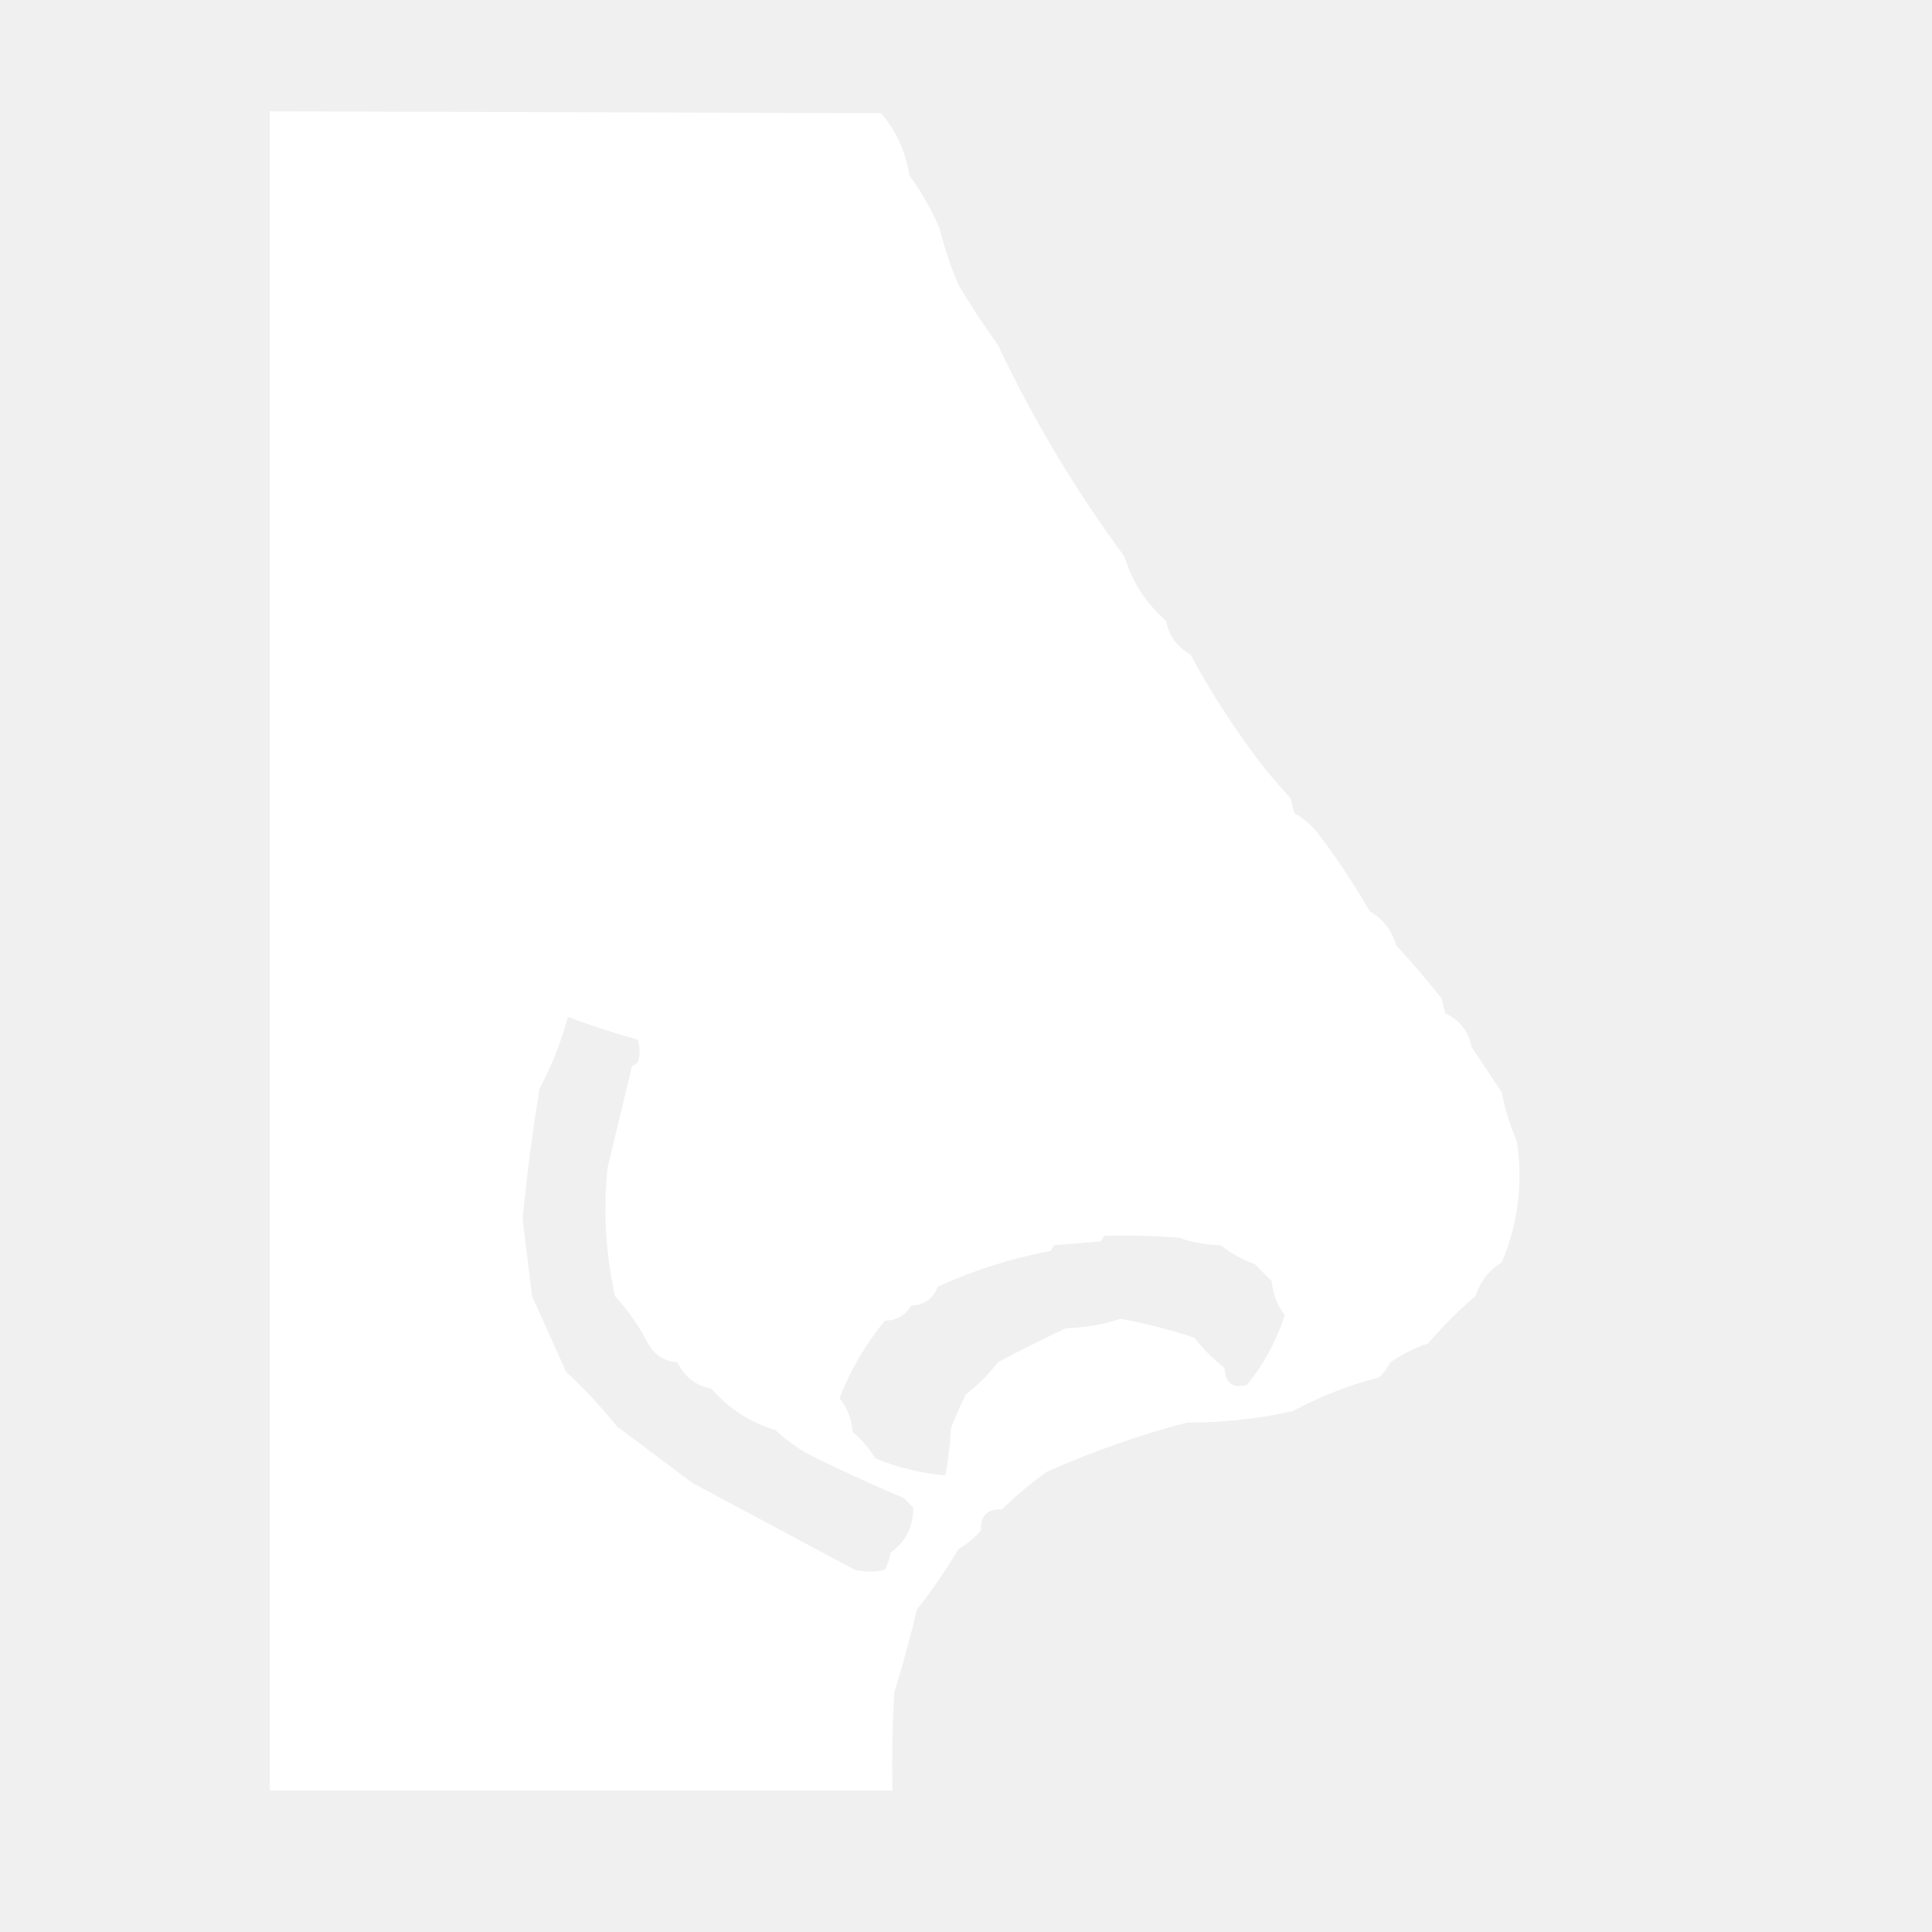
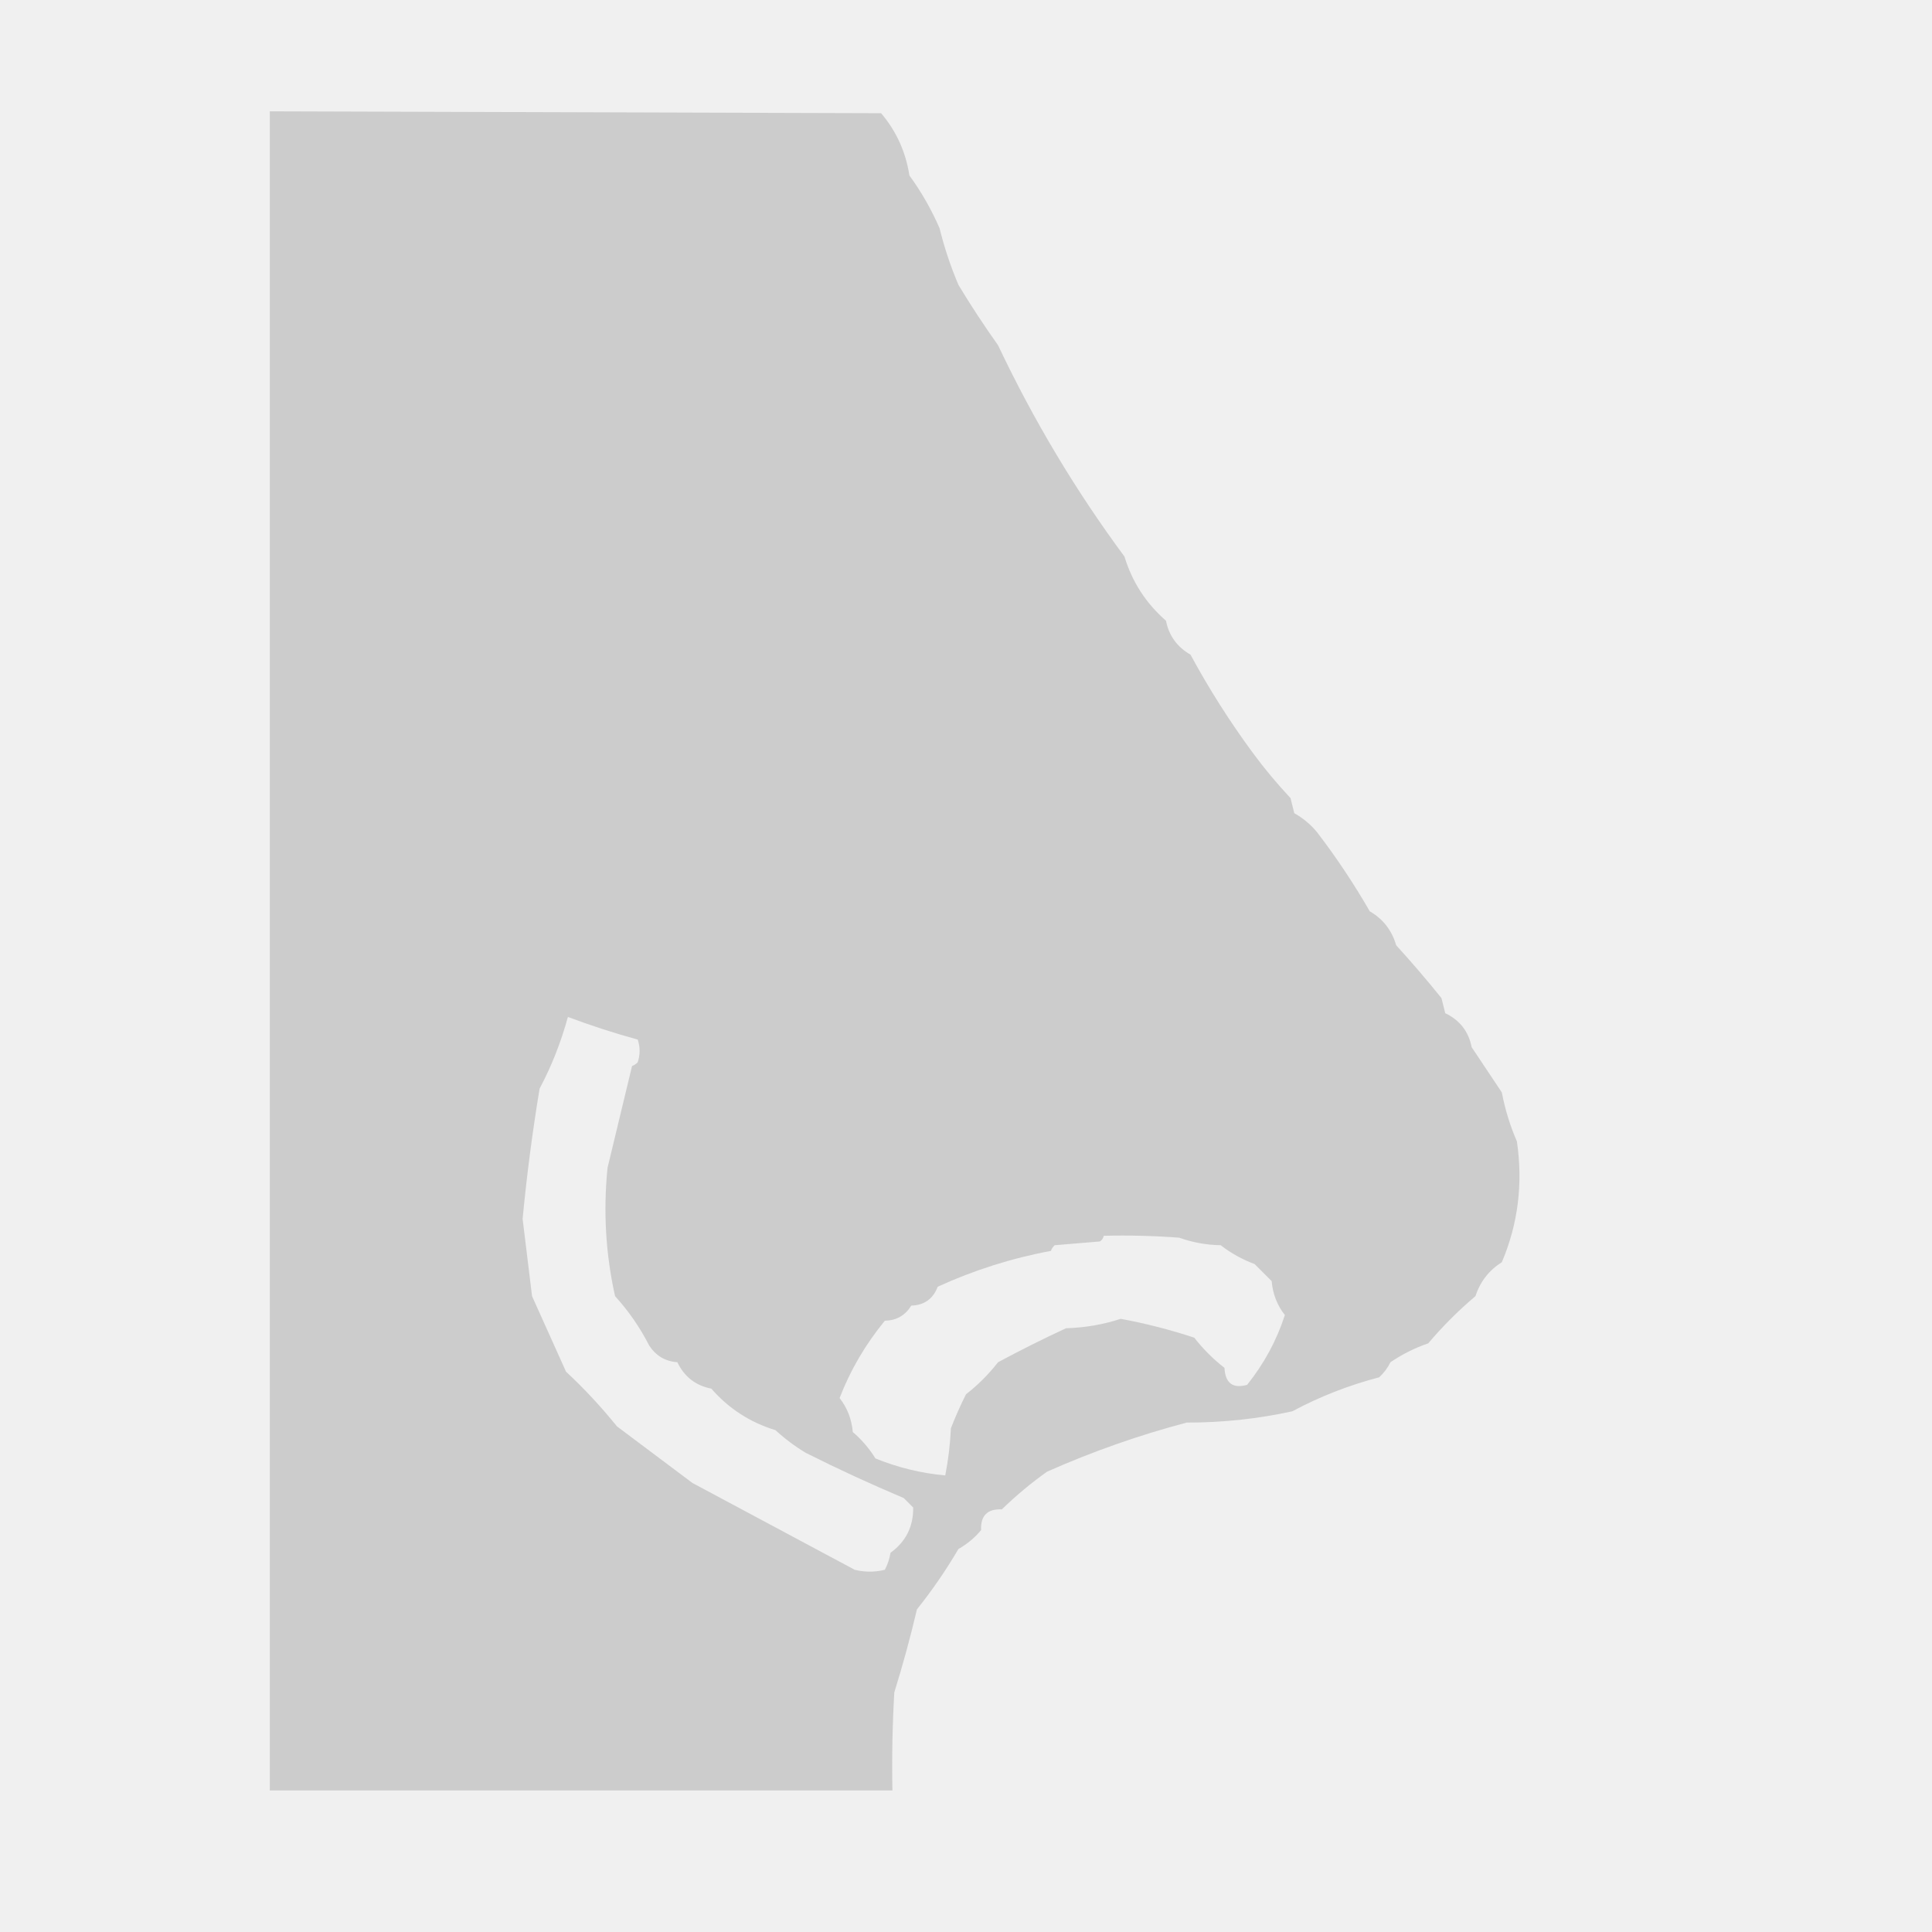
- <svg xmlns="http://www.w3.org/2000/svg" width="512px" height="512px" fill="#fff" shape-rendering="geometricPrecision" image-rendering="optimizeQuality" fill-rule="evenodd">
+ <svg xmlns="http://www.w3.org/2000/svg" width="512px" height="512px" fill="#ccc" shape-rendering="geometricPrecision" image-rendering="optimizeQuality" fill-rule="evenodd">
  <path d="M71.5 29.5l162 .5c4.031 4.743 6.531 10.243 7.5 16.5a72.41 72.41 0 0 1 8 14c1.26 5.114 2.927 10.114 5 15 3.295 5.463 6.795 10.796 10.5 16 9.399 19.859 20.566 38.526 33.5 56 2.031 6.703 5.698 12.37 11 17 .774 3.95 2.941 6.95 6.5 9a222.22 222.22 0 0 0 16.5 26c3.063 4.157 6.396 8.157 10 12l1 4a21.53 21.53 0 0 1 6 5c5.114 6.671 9.78 13.671 14 21 3.529 2.052 5.862 5.052 7 9a300.15 300.15 0 0 1 12 14l1 4c3.867 1.86 6.2 4.86 7 9l8 12a61.46 61.46 0 0 0 4 13c1.637 11.202.304 21.869-4 32-3.39 2.132-5.723 5.132-7 9-4.543 3.842-8.709 8.009-12.5 12.5a41.8 41.8 0 0 0-10 5 13.92 13.92 0 0 1-3 4c-8.077 2.11-15.744 5.11-23 9-9.124 2.012-18.457 3.012-28 3-12.524 3.288-24.857 7.622-37 13-4.206 2.983-8.206 6.316-12 10-3.833-.167-5.667 1.667-5.5 5.5a21.53 21.53 0 0 1-6 5c-3.314 5.635-6.981 10.968-11 16-1.757 7.478-3.757 14.812-6 22-.5 8.66-.666 17.327-.5 26h-165v-445zm79 240a211.9 211.9 0 0 0 18.5 6c.667 2 .667 4 0 6-.414.457-.914.791-1.5 1l-6.5 27c-1.155 11.552-.488 22.885 2 34a59.48 59.48 0 0 1 9 13c1.762 2.768 4.262 4.268 7.5 4.5 1.86 3.867 4.86 6.2 9 7 4.63 5.302 10.297 8.969 17 11a50.4 50.4 0 0 0 8 6c8.497 4.272 17.164 8.272 26 12l2.5 2.5c.074 5.032-1.926 9.032-6 12-.273 1.601-.773 3.101-1.5 4.5a16.24 16.24 0 0 1-8 0l-43-23-20-15c-4.189-5.187-8.689-10.02-13.5-14.5l-9-20-2.5-20.5a505.5 505.5 0 0 1 4.5-34.5c3.177-5.978 5.677-12.311 7.5-19zm142 58c6.675-.166 13.342 0 20 .5 3.476 1.254 7.142 1.921 11 2 2.705 2.105 5.705 3.772 9 5l4.5 4.5c.309 3.443 1.476 6.443 3.5 9-2.163 6.698-5.496 12.865-10 18.5-3.793 1.052-5.793-.448-6-4.5a45.41 45.41 0 0 1-8-8c-6.394-2.111-12.894-3.777-19.5-5-4.631 1.519-9.464 2.352-14.5 2.5a343.88 343.88 0 0 0-18 9 48.77 48.77 0 0 1-8.5 8.5 100.9 100.9 0 0 0-4 9c-.2 4.253-.7 8.42-1.5 12.5-6.346-.569-12.512-2.069-18.5-4.5-1.626-2.628-3.626-4.961-6-7-.309-3.443-1.476-6.443-3.5-9 2.843-7.382 6.843-14.216 12-20.5 3.059-.058 5.392-1.391 7-4 3.444-.111 5.777-1.777 7-5a128.52 128.52 0 0 1 30-9.5c.209-.586.543-1.086 1-1.5l12-1c.556-.383.889-.883 1-1.5z" opacity=".992" />
</svg>
